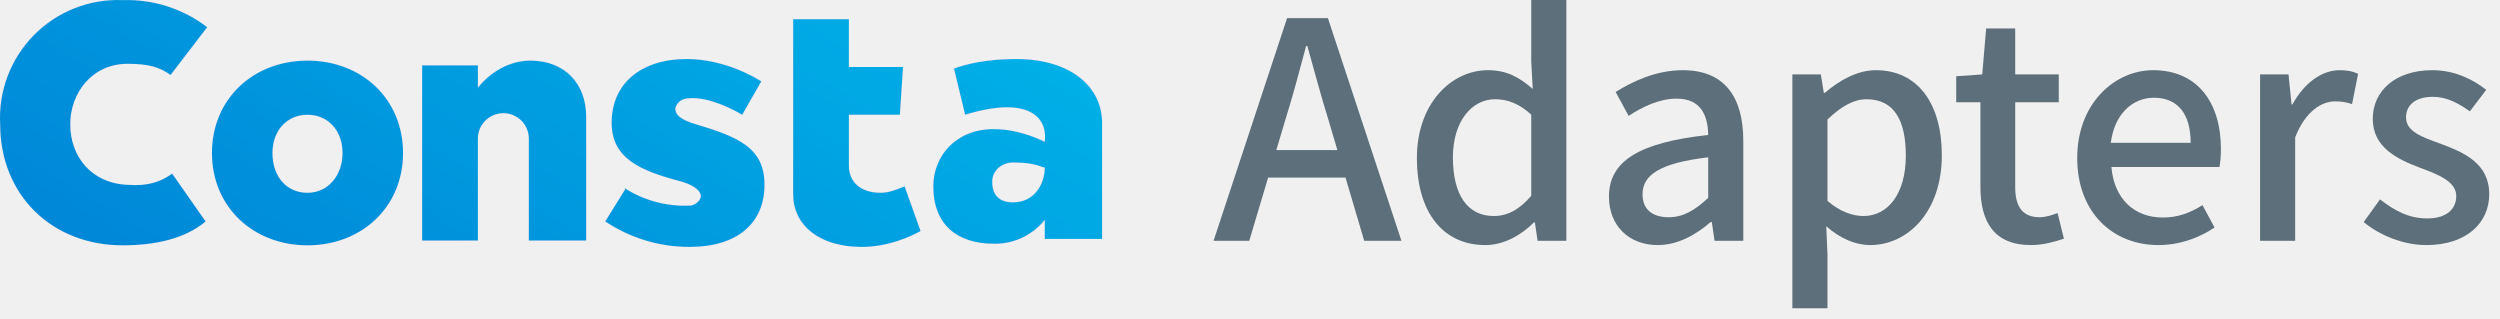
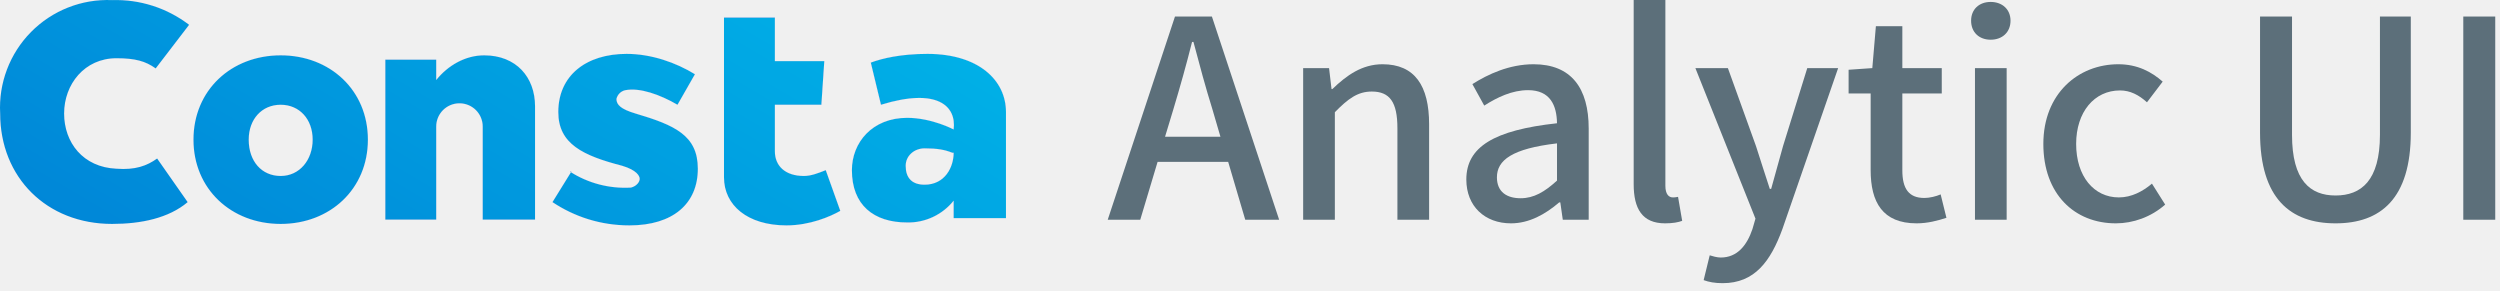
- <svg xmlns="http://www.w3.org/2000/svg" width="157" height="20" viewBox="0 0 157 20" fill="none">
-   <g clip-path="url(#clip0_1798_52728)">
+ <svg xmlns="http://www.w3.org/2000/svg" width="172" height="20" viewBox="0 0 172 20" fill="none">
+   <g clip-path="url(#clip0_1798_52713)">
    <path fill-rule="evenodd" clip-rule="evenodd" d="M10.811 10.906C10.111 11.406 9.311 11.707 8.011 11.607C5.711 11.507 4.411 9.807 4.411 7.807C4.411 5.807 5.811 4.007 8.011 4.007C9.311 4.007 10.011 4.207 10.711 4.707L13.011 1.707C11.493 0.547 9.621 -0.054 7.711 0.007C6.68 -0.037 5.651 0.136 4.69 0.514C3.73 0.892 2.859 1.467 2.134 2.201C1.409 2.936 0.845 3.814 0.48 4.779C0.114 5.745 -0.046 6.776 0.011 7.807C0.011 12.207 3.211 15.406 7.711 15.406C9.711 15.406 11.611 15.007 12.911 13.906L10.811 10.906ZM69.211 7.707C69.211 5.507 67.311 3.707 63.811 3.707C62.011 3.707 60.711 4.007 59.911 4.307L60.611 7.207C64.511 6.007 65.811 7.307 65.611 8.907C65.611 8.907 64.111 8.107 62.411 8.107C60.011 8.107 58.611 9.807 58.611 11.707C58.611 14.107 60.111 15.306 62.411 15.306C63.024 15.318 63.631 15.189 64.186 14.929C64.741 14.669 65.228 14.285 65.611 13.806V15.007H69.211V7.807V7.707ZM63.611 12.707C62.711 12.707 62.311 12.207 62.311 11.406C62.311 10.707 62.911 10.207 63.611 10.207C64.511 10.207 65.011 10.306 65.511 10.507H65.611C65.611 11.507 65.011 12.707 63.611 12.707ZM13.311 9.607C13.311 6.207 15.911 3.807 19.311 3.807C22.711 3.807 25.311 6.207 25.311 9.607C25.311 13.007 22.711 15.406 19.311 15.406C15.911 15.406 13.311 13.007 13.311 9.607ZM17.111 9.607C17.111 11.107 18.011 12.107 19.311 12.107C20.611 12.107 21.511 11.007 21.511 9.607C21.511 8.207 20.611 7.207 19.311 7.207C18.011 7.207 17.111 8.207 17.111 9.607ZM33.311 3.807C32.011 3.807 30.811 4.507 30.011 5.507V4.107H26.511V15.107H30.011V8.707C30.011 8.282 30.18 7.875 30.48 7.575C30.78 7.275 31.187 7.107 31.611 7.107C32.035 7.107 32.443 7.275 32.742 7.575C33.043 7.875 33.211 8.282 33.211 8.707V15.107H36.811V7.307C36.811 5.307 35.511 3.807 33.311 3.807ZM53.311 10.406C53.311 11.406 54.011 12.107 55.311 12.107C55.811 12.107 56.311 11.906 56.811 11.707L57.811 14.507C57.111 14.906 55.711 15.507 54.111 15.507C51.411 15.507 49.811 14.107 49.811 12.207V1.207H53.311V4.207H56.711L56.511 7.207H53.311V10.406ZM58.311 14.107V14.207V14.107ZM39.311 11.806L38.011 13.906C39.511 14.906 41.311 15.507 43.311 15.507C46.311 15.507 48.011 14.007 48.011 11.607C48.011 9.307 46.411 8.607 43.711 7.807C42.711 7.507 42.411 7.207 42.411 6.807C42.445 6.66 42.519 6.527 42.625 6.42C42.731 6.314 42.865 6.24 43.011 6.207C44.011 6.007 45.411 6.507 46.611 7.207L47.811 5.107C46.511 4.307 44.811 3.707 43.111 3.707C40.311 3.707 38.411 5.207 38.411 7.707C38.411 9.907 40.111 10.707 42.811 11.406C43.811 11.707 44.011 12.107 44.011 12.306C44.011 12.507 43.811 12.806 43.411 12.906C41.93 12.994 40.459 12.609 39.211 11.806H39.311Z" fill="#0078D2" />
-     <path style="mix-blend-mode:overlay" fill-rule="evenodd" clip-rule="evenodd" d="M10.811 10.906C10.111 11.406 9.311 11.707 8.011 11.607C5.711 11.507 4.411 9.807 4.411 7.807C4.411 5.807 5.811 4.007 8.011 4.007C9.311 4.007 10.011 4.207 10.711 4.707L13.011 1.707C11.493 0.547 9.621 -0.054 7.711 0.007C6.68 -0.037 5.651 0.136 4.69 0.514C3.73 0.892 2.859 1.467 2.134 2.201C1.409 2.936 0.845 3.814 0.48 4.779C0.114 5.745 -0.046 6.776 0.011 7.807C0.011 12.207 3.211 15.406 7.711 15.406C9.711 15.406 11.611 15.007 12.911 13.906L10.811 10.906ZM69.211 7.707C69.211 5.507 67.311 3.707 63.811 3.707C62.011 3.707 60.711 4.007 59.911 4.307L60.611 7.207C64.511 6.007 65.811 7.307 65.611 8.907C65.611 8.907 64.111 8.107 62.411 8.107C60.011 8.107 58.611 9.807 58.611 11.707C58.611 14.107 60.111 15.306 62.411 15.306C63.024 15.318 63.631 15.189 64.186 14.929C64.741 14.669 65.228 14.285 65.611 13.806V15.007H69.211V7.807V7.707ZM63.611 12.707C62.711 12.707 62.311 12.207 62.311 11.406C62.311 10.707 62.911 10.207 63.611 10.207C64.511 10.207 65.011 10.306 65.511 10.507H65.611C65.611 11.507 65.011 12.707 63.611 12.707ZM13.311 9.607C13.311 6.207 15.911 3.807 19.311 3.807C22.711 3.807 25.311 6.207 25.311 9.607C25.311 13.007 22.711 15.406 19.311 15.406C15.911 15.406 13.311 13.007 13.311 9.607ZM17.111 9.607C17.111 11.107 18.011 12.107 19.311 12.107C20.611 12.107 21.511 11.007 21.511 9.607C21.511 8.207 20.611 7.207 19.311 7.207C18.011 7.207 17.111 8.207 17.111 9.607ZM33.311 3.807C32.011 3.807 30.811 4.507 30.011 5.507V4.107H26.511V15.107H30.011V8.707C30.011 8.282 30.18 7.875 30.48 7.575C30.78 7.275 31.187 7.107 31.611 7.107C32.035 7.107 32.443 7.275 32.742 7.575C33.043 7.875 33.211 8.282 33.211 8.707V15.107H36.811V7.307C36.811 5.307 35.511 3.807 33.311 3.807ZM53.311 10.406C53.311 11.406 54.011 12.107 55.311 12.107C55.811 12.107 56.311 11.906 56.811 11.707L57.811 14.507C57.111 14.906 55.711 15.507 54.111 15.507C51.411 15.507 49.811 14.107 49.811 12.207V1.207H53.311V4.207H56.711L56.511 7.207H53.311V10.406ZM39.311 11.806L38.011 13.906C39.511 14.906 41.311 15.507 43.311 15.507C46.311 15.507 48.011 14.007 48.011 11.607C48.011 9.307 46.411 8.607 43.711 7.807C42.711 7.507 42.411 7.207 42.411 6.807C42.445 6.66 42.519 6.527 42.625 6.42C42.731 6.314 42.865 6.24 43.011 6.207C44.011 6.007 45.411 6.507 46.611 7.207L47.811 5.107C46.511 4.307 44.811 3.707 43.111 3.707C40.311 3.707 38.411 5.207 38.411 7.707C38.411 9.907 40.111 10.707 42.811 11.406C43.811 11.707 44.011 12.107 44.011 12.306C44.011 12.507 43.811 12.806 43.411 12.906C41.93 12.994 40.459 12.609 39.211 11.806H39.311Z" fill="url(#paint0_linear_1798_52728)" />
-     <path d="M76.211 15.124H78.453L80.714 7.543C81.189 6.023 81.607 4.465 82.025 2.888H82.101C82.538 4.446 82.956 6.023 83.431 7.543L85.673 15.124H88.01L83.393 1.14H80.828L76.211 15.124ZM78.814 11.153H85.35V9.424H78.814V11.153Z" fill="#5C6F7A" />
-     <path d="M93.275 15.39C94.453 15.39 95.535 14.763 96.334 13.965H96.391L96.561 15.124H98.367V0H96.162V3.857L96.257 5.586C95.421 4.864 94.642 4.408 93.445 4.408C91.127 4.408 88.981 6.517 88.981 9.918C88.981 13.376 90.653 15.39 93.275 15.39ZM93.806 13.566C92.172 13.566 91.242 12.255 91.242 9.88C91.242 7.638 92.419 6.232 93.882 6.232C94.662 6.232 95.403 6.498 96.162 7.201V12.293C95.421 13.167 94.662 13.566 93.806 13.566Z" fill="#5C6F7A" />
-     <path d="M104.102 15.39C105.356 15.39 106.477 14.763 107.427 13.946H107.503L107.674 15.124H109.479V8.854C109.479 6.061 108.282 4.408 105.679 4.408C104.007 4.408 102.525 5.111 101.461 5.776L102.278 7.277C103.152 6.707 104.197 6.194 105.299 6.194C106.819 6.194 107.256 7.258 107.275 8.474C102.943 8.949 101.043 10.108 101.043 12.35C101.043 14.193 102.316 15.39 104.102 15.39ZM104.786 13.642C103.855 13.642 103.152 13.224 103.152 12.198C103.152 11.02 104.178 10.241 107.275 9.88V12.426C106.42 13.224 105.698 13.642 104.786 13.642Z" fill="#5C6F7A" />
-     <path d="M112.561 19.361H114.765V15.979L114.689 14.212C115.563 14.972 116.513 15.39 117.444 15.39C119.8 15.39 121.947 13.319 121.947 9.747C121.947 6.517 120.446 4.408 117.805 4.408C116.627 4.408 115.506 5.054 114.594 5.833H114.537L114.347 4.674H112.561V19.361ZM117.026 13.566C116.38 13.566 115.582 13.319 114.765 12.616V7.505C115.639 6.669 116.418 6.232 117.216 6.232C118.964 6.232 119.686 7.581 119.686 9.766C119.686 12.217 118.527 13.566 117.026 13.566Z" fill="#5C6F7A" />
-     <path d="M127.543 15.39C128.322 15.39 129.025 15.181 129.614 14.991L129.215 13.376C128.892 13.509 128.455 13.642 128.094 13.642C127.011 13.642 126.555 12.977 126.555 11.742V6.422H129.291V4.674H126.555V1.786H124.731L124.484 4.674L122.85 4.788V6.422H124.37V11.723C124.37 13.908 125.206 15.39 127.543 15.39Z" fill="#5C6F7A" />
-     <path d="M135.541 15.39C136.909 15.39 138.106 14.934 139.075 14.288L138.315 12.882C137.536 13.376 136.757 13.661 135.826 13.661C134.021 13.661 132.767 12.483 132.596 10.488H139.379C139.436 10.222 139.474 9.804 139.474 9.367C139.474 6.403 137.973 4.408 135.218 4.408C132.786 4.408 130.449 6.517 130.449 9.918C130.449 13.357 132.691 15.39 135.541 15.39ZM132.558 8.968C132.786 7.144 133.945 6.137 135.256 6.137C136.776 6.137 137.574 7.163 137.574 8.968H132.558Z" fill="#5C6F7A" />
-     <path d="M141.933 15.124H144.137V8.626C144.783 6.973 145.809 6.365 146.645 6.365C147.082 6.365 147.348 6.422 147.709 6.536L148.089 4.636C147.766 4.484 147.443 4.408 146.93 4.408C145.809 4.408 144.707 5.206 143.966 6.555H143.909L143.719 4.674H141.933V15.124Z" fill="#5C6F7A" />
-     <path d="M152.372 15.39C154.937 15.39 156.324 13.965 156.324 12.198C156.324 10.241 154.728 9.576 153.265 9.025C152.106 8.607 151.099 8.265 151.099 7.372C151.099 6.65 151.631 6.08 152.79 6.08C153.645 6.08 154.386 6.479 155.108 6.992L156.134 5.643C155.298 4.978 154.139 4.408 152.752 4.408C150.415 4.408 149.009 5.719 149.009 7.467C149.009 9.253 150.548 9.994 151.954 10.526C153.075 10.944 154.253 11.381 154.253 12.312C154.253 13.11 153.664 13.718 152.429 13.718C151.289 13.718 150.396 13.243 149.465 12.521L148.439 13.946C149.446 14.782 150.928 15.39 152.372 15.39Z" fill="#5C6F7A" />
+     <path style="mix-blend-mode:overlay" fill-rule="evenodd" clip-rule="evenodd" d="M10.811 10.906C10.111 11.406 9.311 11.707 8.011 11.607C5.711 11.507 4.411 9.807 4.411 7.807C4.411 5.807 5.811 4.007 8.011 4.007C9.311 4.007 10.011 4.207 10.711 4.707L13.011 1.707C11.493 0.547 9.621 -0.054 7.711 0.007C6.68 -0.037 5.651 0.136 4.69 0.514C3.73 0.892 2.859 1.467 2.134 2.201C1.409 2.936 0.845 3.814 0.48 4.779C0.114 5.745 -0.046 6.776 0.011 7.807C0.011 12.207 3.211 15.406 7.711 15.406C9.711 15.406 11.611 15.007 12.911 13.906L10.811 10.906ZM69.211 7.707C69.211 5.507 67.311 3.707 63.811 3.707C62.011 3.707 60.711 4.007 59.911 4.307L60.611 7.207C64.511 6.007 65.811 7.307 65.611 8.907C65.611 8.907 64.111 8.107 62.411 8.107C60.011 8.107 58.611 9.807 58.611 11.707C58.611 14.107 60.111 15.306 62.411 15.306C63.024 15.318 63.631 15.189 64.186 14.929C64.741 14.669 65.228 14.285 65.611 13.806V15.007H69.211V7.807V7.707ZM63.611 12.707C62.711 12.707 62.311 12.207 62.311 11.406C62.311 10.707 62.911 10.207 63.611 10.207C64.511 10.207 65.011 10.306 65.511 10.507H65.611C65.611 11.507 65.011 12.707 63.611 12.707ZM13.311 9.607C13.311 6.207 15.911 3.807 19.311 3.807C22.711 3.807 25.311 6.207 25.311 9.607C25.311 13.007 22.711 15.406 19.311 15.406C15.911 15.406 13.311 13.007 13.311 9.607ZM17.111 9.607C17.111 11.107 18.011 12.107 19.311 12.107C20.611 12.107 21.511 11.007 21.511 9.607C21.511 8.207 20.611 7.207 19.311 7.207C18.011 7.207 17.111 8.207 17.111 9.607ZM33.311 3.807C32.011 3.807 30.811 4.507 30.011 5.507V4.107H26.511V15.107H30.011V8.707C30.011 8.282 30.18 7.875 30.48 7.575C30.78 7.275 31.187 7.107 31.611 7.107C32.035 7.107 32.443 7.275 32.742 7.575C33.043 7.875 33.211 8.282 33.211 8.707V15.107H36.811V7.307C36.811 5.307 35.511 3.807 33.311 3.807ZM53.311 10.406C53.311 11.406 54.011 12.107 55.311 12.107C55.811 12.107 56.311 11.906 56.811 11.707L57.811 14.507C57.111 14.906 55.711 15.507 54.111 15.507C51.411 15.507 49.811 14.107 49.811 12.207V1.207H53.311V4.207H56.711L56.511 7.207H53.311V10.406ZM58.311 14.107V14.207V14.107ZM39.311 11.806L38.011 13.906C39.511 14.906 41.311 15.507 43.311 15.507C46.311 15.507 48.011 14.007 48.011 11.607C48.011 9.307 46.411 8.607 43.711 7.807C42.711 7.507 42.411 7.207 42.411 6.807C42.445 6.66 42.519 6.527 42.625 6.42C42.731 6.314 42.865 6.24 43.011 6.207C44.011 6.007 45.411 6.507 46.611 7.207L47.811 5.107C46.511 4.307 44.811 3.707 43.111 3.707C40.311 3.707 38.411 5.207 38.411 7.707C38.411 9.907 40.111 10.707 42.811 11.406C43.811 11.707 44.011 12.107 44.011 12.306C44.011 12.507 43.811 12.806 43.411 12.906C41.93 12.994 40.459 12.609 39.211 11.806H39.311Z" fill="url(#paint0_linear_1798_52713)" />
+     <path d="M80.724 7.531C81.179 6.013 81.615 4.477 82.014 2.883H82.109C82.526 4.458 82.943 6.013 83.417 7.531L83.967 9.409H80.155L80.724 7.531ZM76.211 15.119H78.449L79.643 11.135H84.498L85.673 15.119H88.006L83.379 1.138H80.838L76.211 15.119Z" fill="#5C6F7A" />
+     <path d="M89.657 15.119H91.838V7.721C92.748 6.791 93.411 6.298 94.379 6.298C95.611 6.298 96.142 7.019 96.142 8.821V15.119H98.323V8.555C98.323 5.9 97.337 4.42 95.118 4.42C93.696 4.42 92.634 5.198 91.667 6.127H91.61L91.439 4.686H89.657V15.119Z" fill="#5C6F7A" />
+     <path d="M103.955 15.366C105.206 15.366 106.325 14.74 107.273 13.924H107.349L107.52 15.119H109.302V8.84C109.302 6.07 108.108 4.42 105.51 4.42C103.841 4.42 102.381 5.103 101.3 5.786L102.116 7.265C103.007 6.696 104.031 6.203 105.131 6.203C106.667 6.203 107.103 7.265 107.122 8.48C102.779 8.954 100.883 10.111 100.883 12.349C100.883 14.19 102.154 15.366 103.955 15.366ZM104.619 13.639C103.689 13.639 102.988 13.222 102.988 12.198C102.988 11.021 104.031 10.225 107.122 9.864V12.425C106.268 13.203 105.529 13.639 104.619 13.639Z" fill="#5C6F7A" />
+     <path d="M114.559 15.366C115.109 15.366 115.469 15.29 115.734 15.195L115.45 13.544C115.26 13.582 115.184 13.582 115.09 13.582C114.824 13.582 114.578 13.374 114.578 12.786V0H112.397V12.672C112.397 14.36 112.985 15.366 114.559 15.366Z" fill="#5C6F7A" />
+     <path d="M118.519 19.482C120.719 19.482 121.818 17.983 122.634 15.745L126.464 4.686H124.34L122.672 10.054C122.406 11.002 122.122 12.046 121.856 12.994H121.762C121.439 12.027 121.117 10.984 120.813 10.054L118.879 4.686H116.642L120.776 15.043L120.567 15.764C120.188 16.883 119.524 17.718 118.386 17.718C118.121 17.718 117.817 17.623 117.628 17.566L117.211 19.273C117.571 19.406 117.988 19.482 118.519 19.482Z" fill="#5C6F7A" />
+     <path d="M131.867 15.366C132.626 15.366 133.328 15.176 133.915 14.986L133.517 13.374C133.214 13.507 132.759 13.62 132.398 13.62C131.318 13.62 130.881 12.975 130.881 11.723V6.431H133.593V4.686H130.881V1.802H129.061L128.815 4.686L127.184 4.799V6.431H128.701V11.704C128.701 13.905 129.516 15.366 131.867 15.366Z" fill="#5C6F7A" />
+     <path d="M135.878 15.119H138.058V4.686H135.878V15.119ZM136.959 2.732C137.755 2.732 138.324 2.219 138.324 1.423C138.324 0.645 137.755 0.133 136.959 0.133C136.162 0.133 135.612 0.645 135.612 1.423C135.612 2.219 136.162 2.732 136.959 2.732Z" fill="#5C6F7A" />
+     <path d="M145.57 15.366C146.764 15.366 147.997 14.929 148.964 14.076L148.054 12.634C147.428 13.165 146.65 13.582 145.778 13.582C144.053 13.582 142.839 12.122 142.839 9.902C142.839 7.702 144.091 6.222 145.854 6.222C146.556 6.222 147.143 6.526 147.712 7.038L148.793 5.615C148.035 4.951 147.068 4.42 145.74 4.42C142.991 4.42 140.582 6.431 140.582 9.902C140.582 13.374 142.744 15.366 145.57 15.366Z" fill="#5C6F7A" />
+     <path d="M160.687 15.366C163.777 15.366 165.863 13.677 165.863 9.125V1.138H163.74V9.276C163.74 12.425 162.45 13.45 160.687 13.45C158.942 13.45 157.691 12.425 157.691 9.276V1.138H155.491V9.125C155.491 13.677 157.596 15.366 160.687 15.366Z" fill="#5C6F7A" />
+     <path d="M169.474 15.119H171.673V1.138H169.474V15.119Z" fill="#5C6F7A" />
  </g>
  <defs>
-     <linearGradient id="paint0_linear_1798_52728" x1="51.511" y1="-23.794" x2="14.911" y2="38.407" gradientUnits="userSpaceOnUse">
+     <linearGradient id="paint0_linear_1798_52713" x1="51.511" y1="-23.794" x2="14.911" y2="38.407" gradientUnits="userSpaceOnUse">
      <stop stop-color="white" stop-opacity="0.6" />
      <stop offset="1" stop-color="white" stop-opacity="0" />
    </linearGradient>
-     <clipPath id="clip0_1798_52728">
-       <rect width="156.324" height="19.361" fill="white" />
+     <clipPath id="clip0_1798_52713">
+       <rect width="171.673" height="19.482" fill="white" />
    </clipPath>
  </defs>
</svg>
